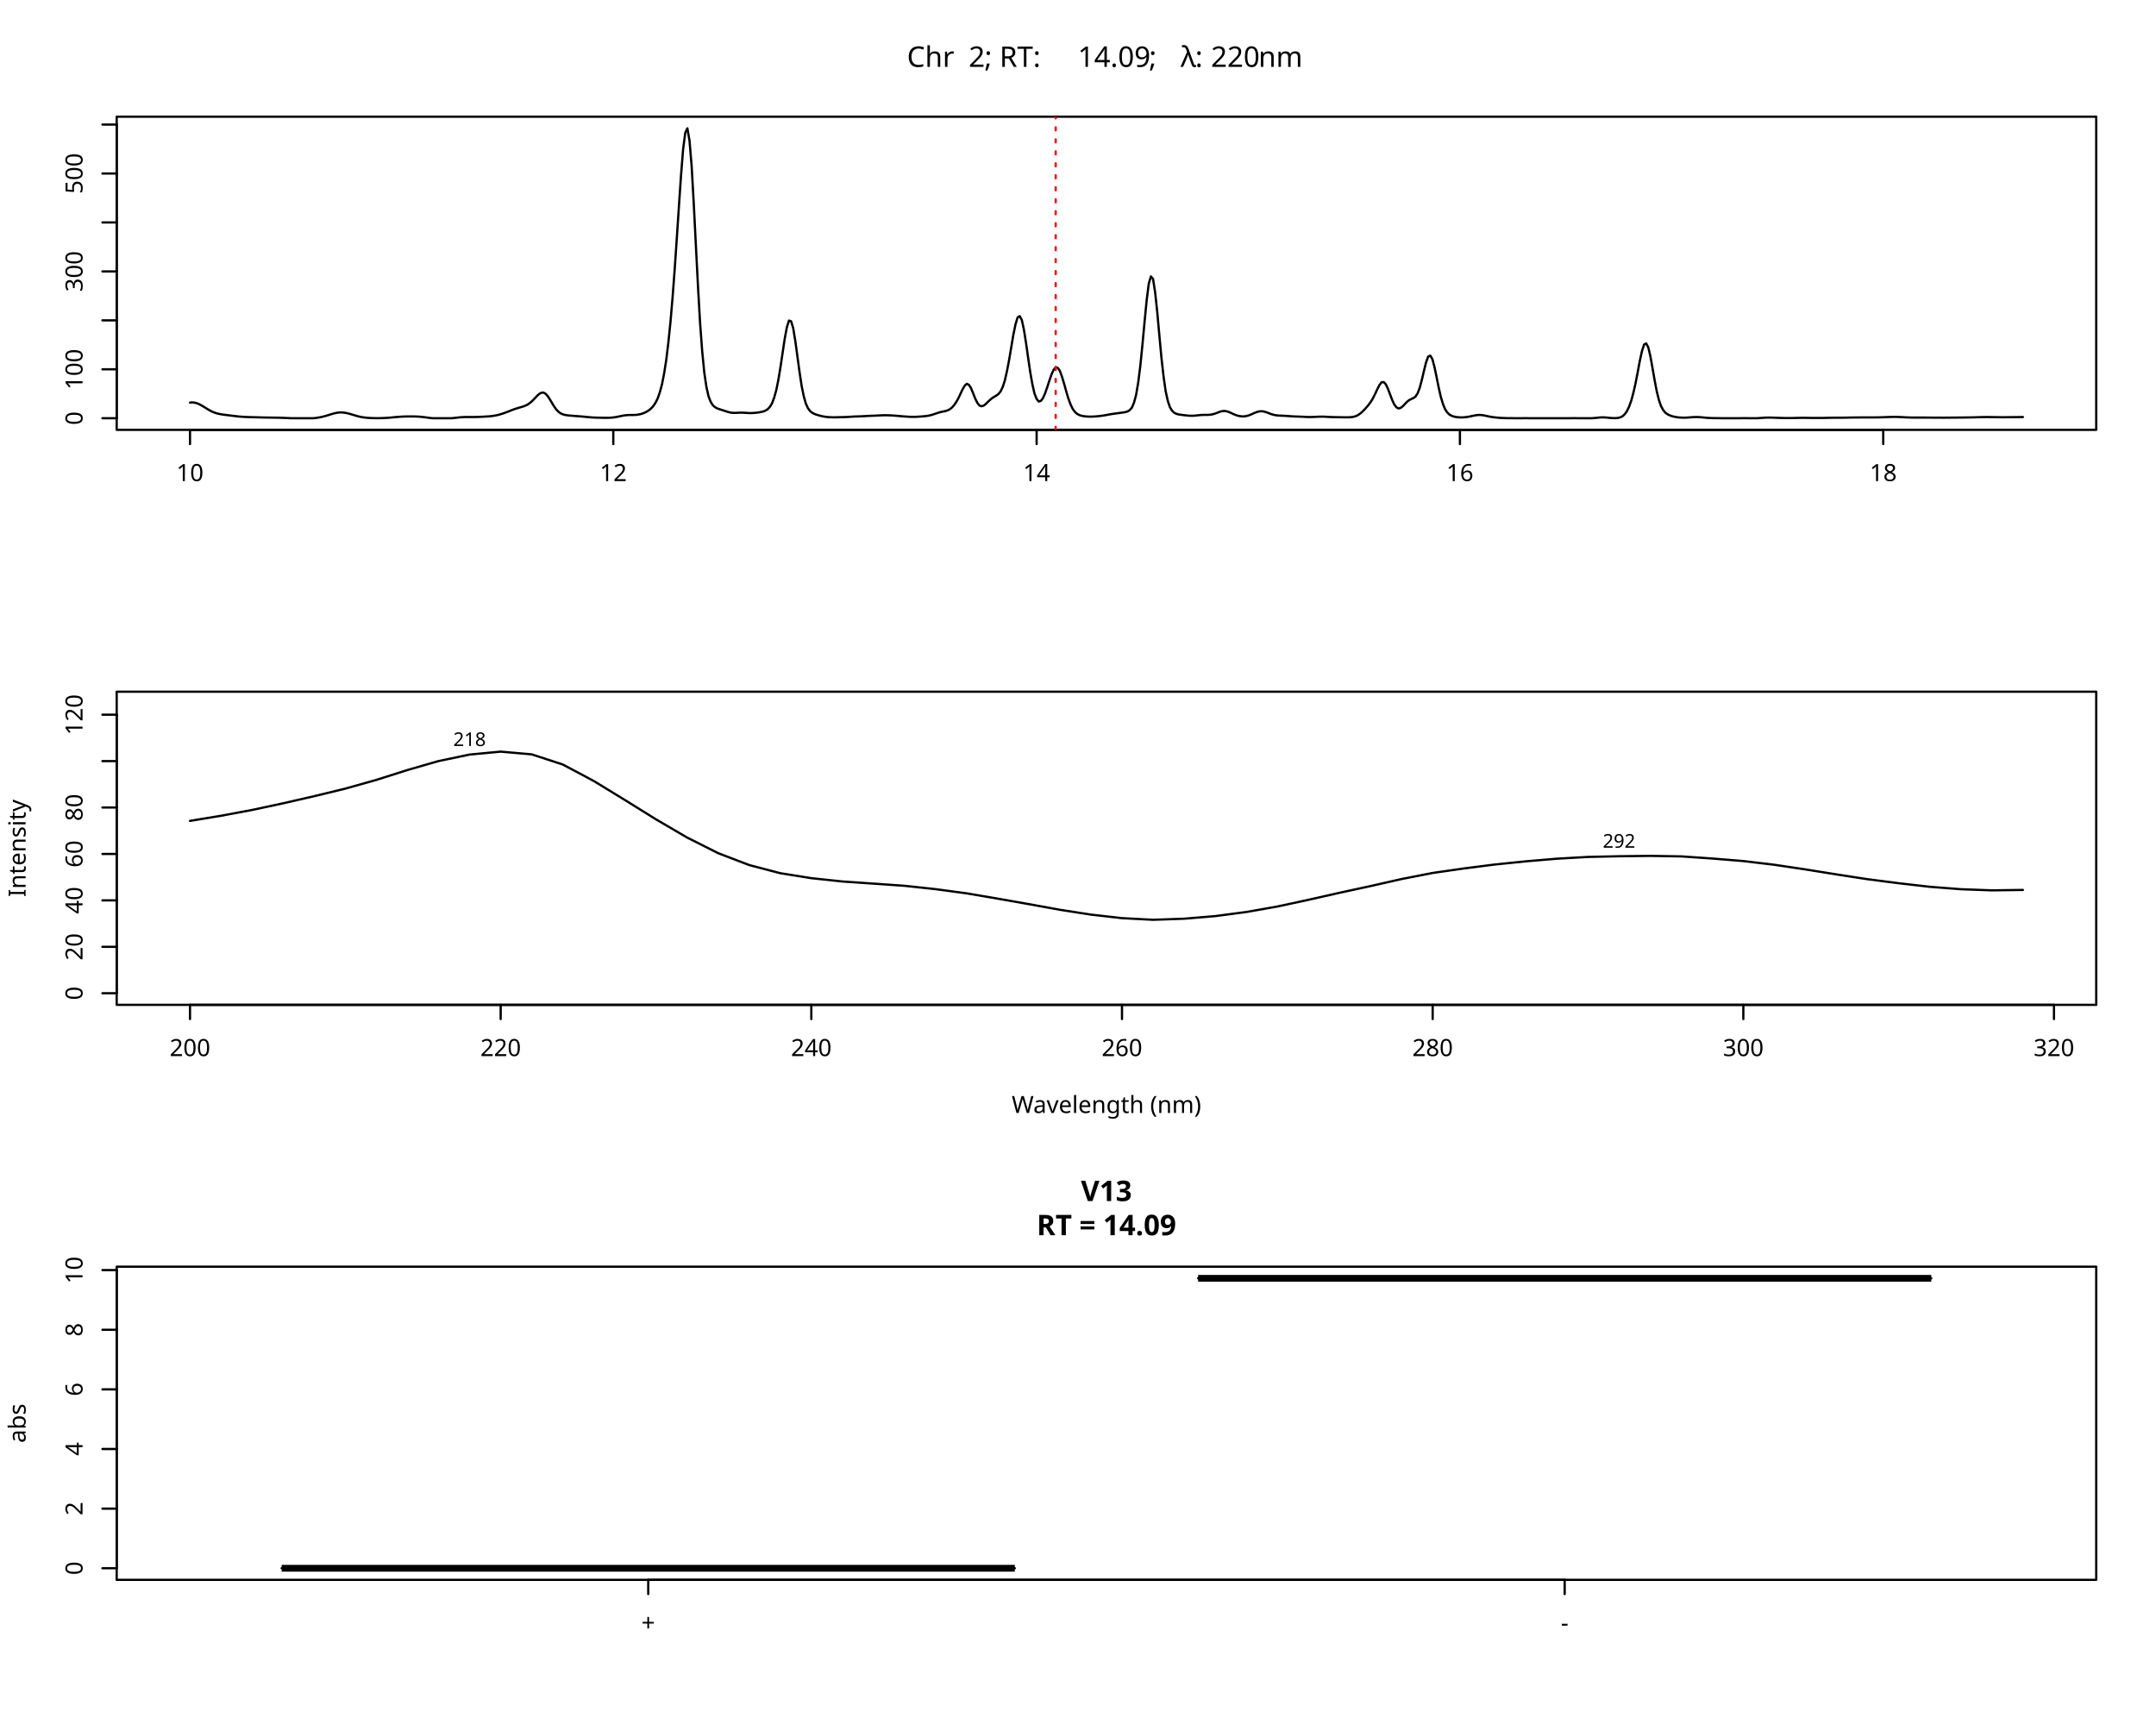
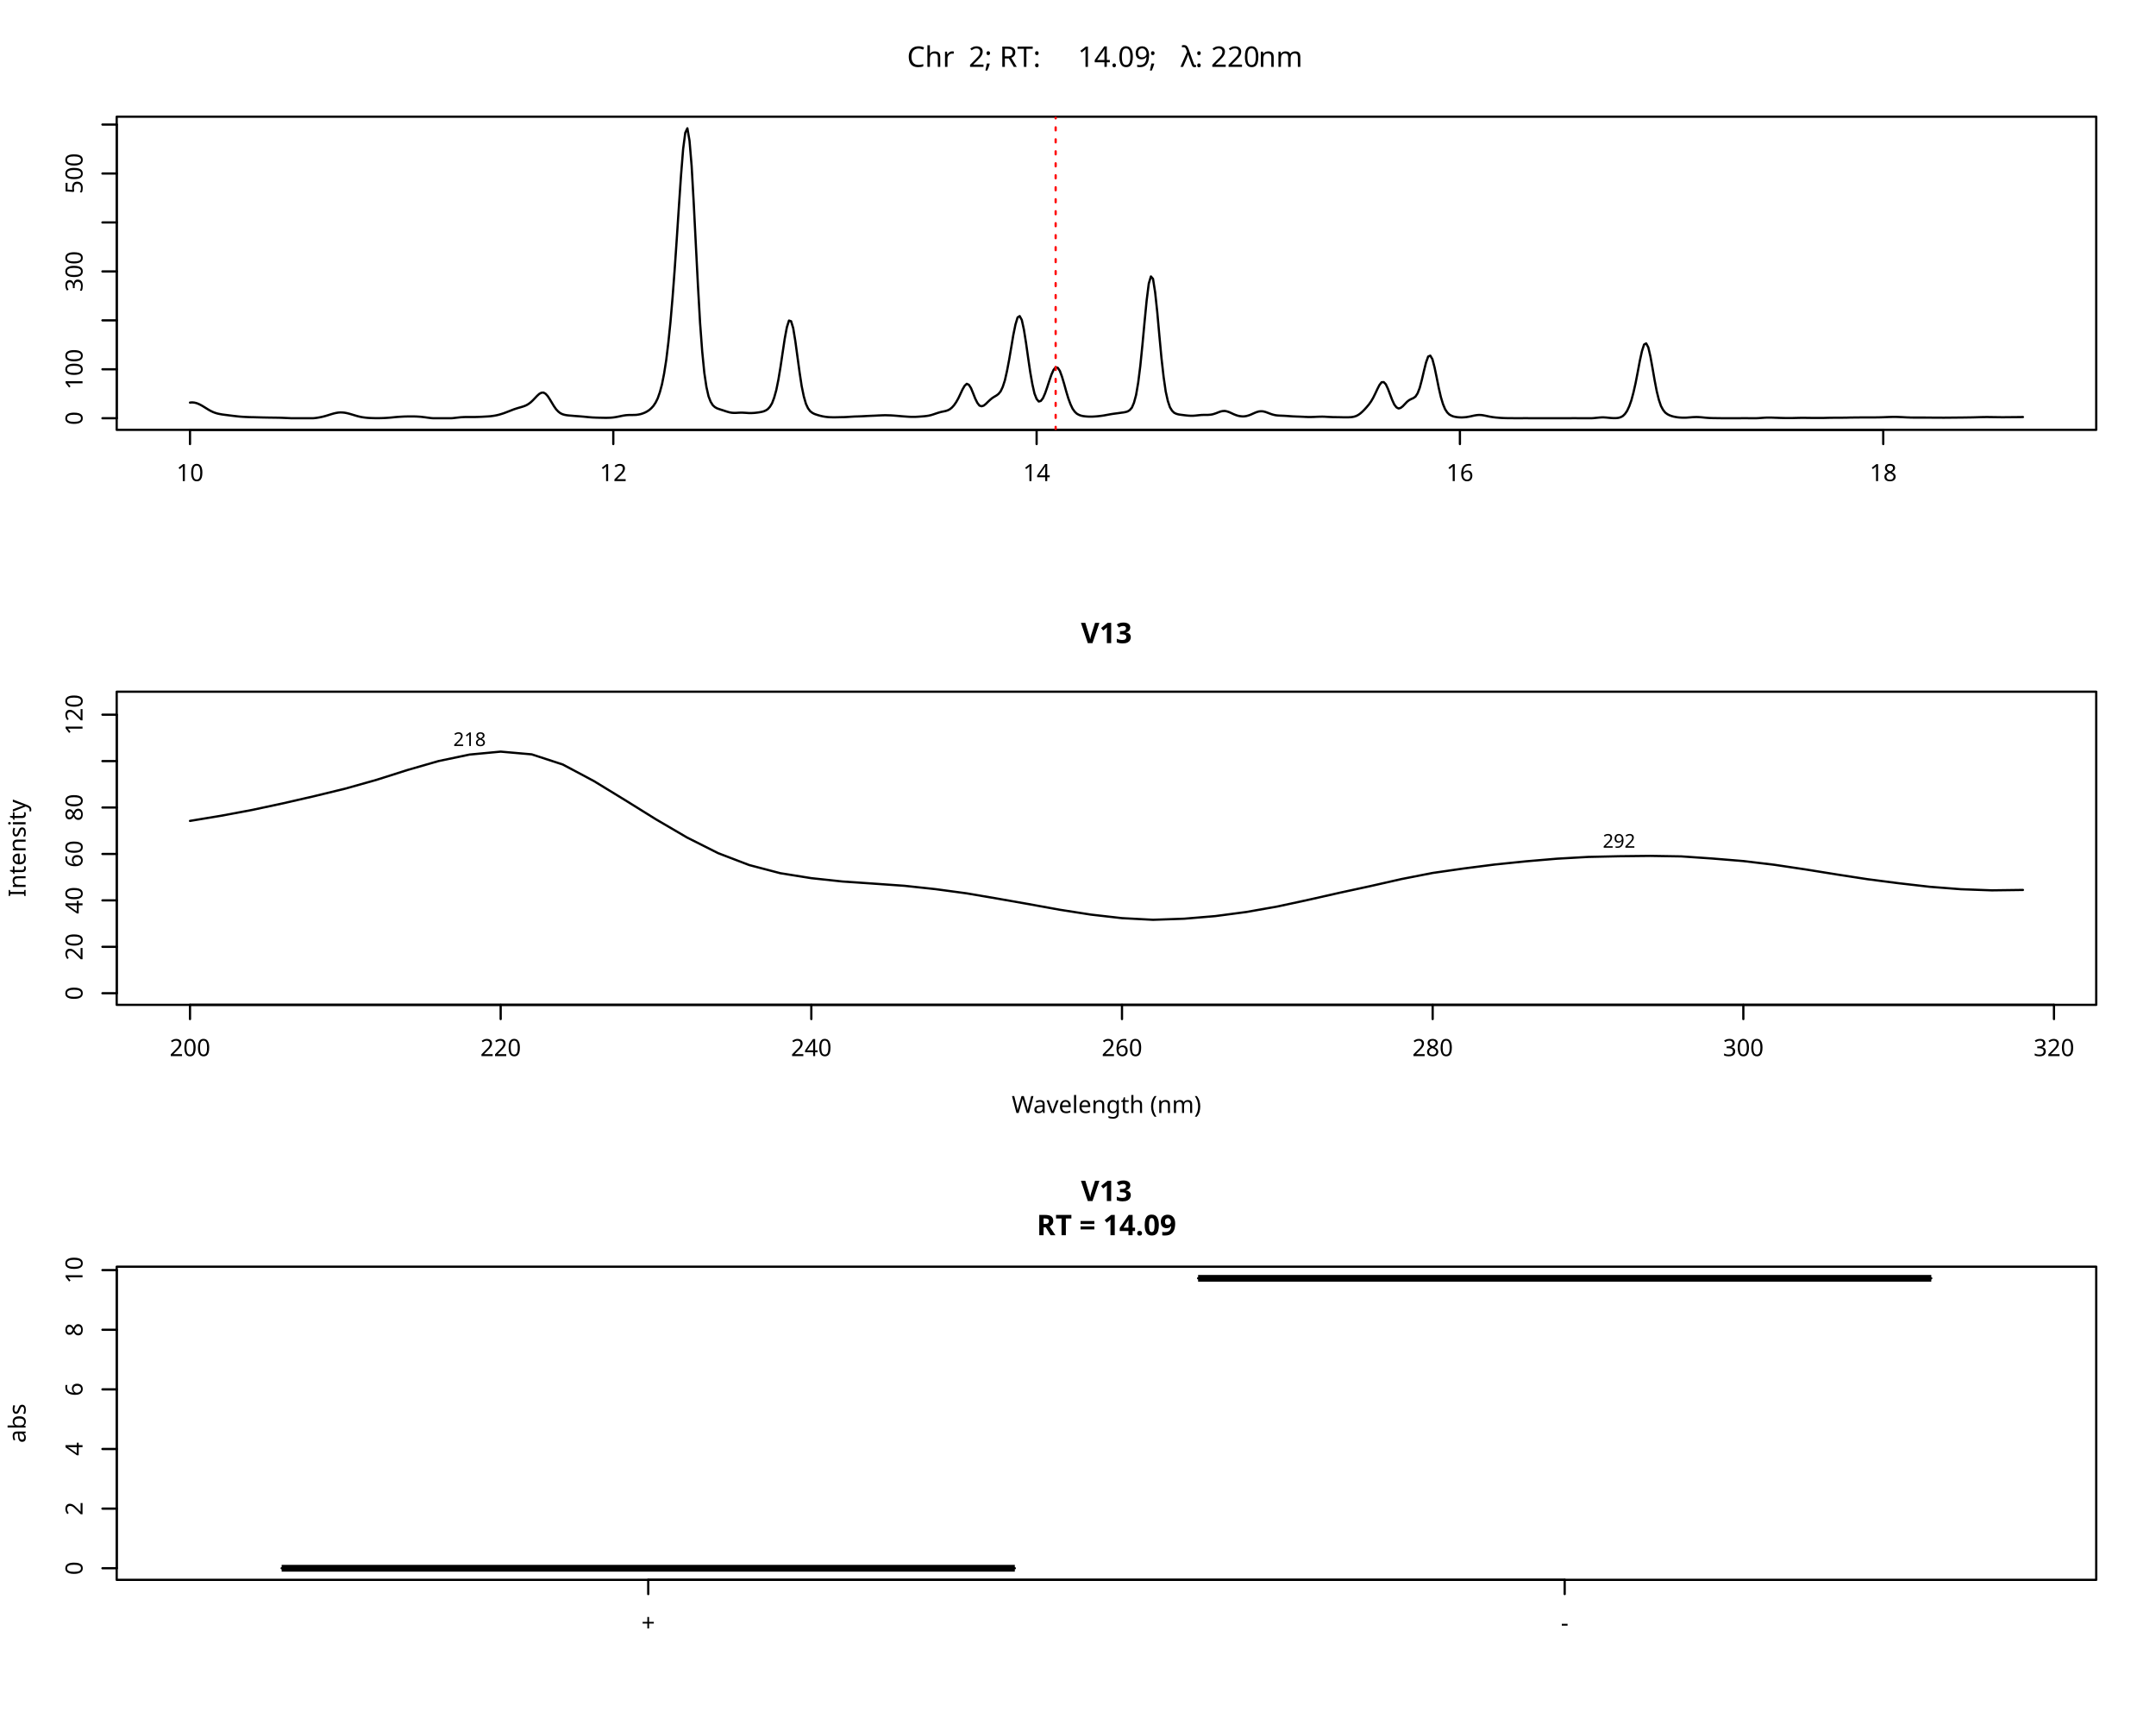
<svg xmlns="http://www.w3.org/2000/svg" class="svglite" data-engine-version="2.0" width="720.00pt" height="576.00pt" viewBox="0 0 720.00 576.00">
  <defs>
    <style type="text/css">
    .svglite line, .svglite polyline, .svglite polygon, .svglite path, .svglite rect, .svglite circle {
      fill: none;
      stroke: #000000;
      stroke-linecap: round;
      stroke-linejoin: round;
      stroke-miterlimit: 10.00;
    }
  </style>
  </defs>
  <rect width="100%" height="100%" style="stroke: none; fill: #FFFFFF;" />
  <defs>
    <clipPath id="cpMC4wMHw3MjAuMDB8MC4wMHw1NzYuMDA=">
      <rect x="0.00" y="0.00" width="720.00" height="576.00" />
    </clipPath>
  </defs>
  <g clip-path="url(#cpMC4wMHw3MjAuMDB8MC4wMHw1NzYuMDA=)">
</g>
  <defs>
    <clipPath id="cpMzguOTd8NzAwLjA0fDM4Ljk3fDE0My41Mw==">
      <rect x="38.97" y="38.97" width="661.08" height="104.56" />
    </clipPath>
  </defs>
  <g clip-path="url(#cpMzguOTd8NzAwLjA0fDM4Ljk3fDE0My41Mw==)">
    <polyline points="63.45,134.43 64.16,134.37 64.86,134.43 65.57,134.59 66.28,134.86 66.98,135.20 67.69,135.60 68.40,136.04 69.11,136.48 69.81,136.91 70.52,137.29 71.23,137.62 71.93,137.88 72.64,138.09 73.35,138.24 74.05,138.37 74.76,138.47 75.47,138.56 76.17,138.65 76.88,138.74 77.59,138.83 78.29,138.91 79.00,138.99 79.71,139.07 80.41,139.13 81.12,139.18 81.83,139.22 82.53,139.25 83.24,139.28 83.95,139.30 84.66,139.31 85.36,139.33 86.07,139.35 86.78,139.37 87.48,139.39 88.19,139.40 88.90,139.42 89.60,139.43 90.31,139.44 91.02,139.45 91.72,139.46 92.43,139.47 93.14,139.48 93.84,139.50 94.55,139.53 95.26,139.56 95.96,139.59 96.67,139.62 97.38,139.66 98.08,139.66 98.79,139.66 99.50,139.66 100.21,139.66 100.91,139.66 101.62,139.66 102.33,139.66 103.03,139.66 103.74,139.66 104.45,139.66 105.15,139.60 105.86,139.51 106.57,139.39 107.27,139.25 107.98,139.09 108.69,138.90 109.39,138.69 110.10,138.47 110.81,138.25 111.51,138.05 112.22,137.89 112.93,137.77 113.63,137.71 114.34,137.73 115.05,137.80 115.76,137.93 116.46,138.10 117.17,138.30 117.88,138.51 118.58,138.72 119.29,138.93 120.00,139.11 120.70,139.26 121.41,139.37 122.12,139.46 122.82,139.53 123.53,139.57 124.24,139.60 124.94,139.62 125.65,139.63 126.36,139.63 127.06,139.62 127.77,139.60 128.48,139.57 129.18,139.53 129.89,139.48 130.60,139.42 131.31,139.35 132.01,139.28 132.72,139.22 133.43,139.17 134.13,139.13 134.84,139.09 135.55,139.07 136.25,139.06 136.96,139.05 137.67,139.05 138.37,139.06 139.08,139.08 139.79,139.12 140.49,139.17 141.20,139.25 141.91,139.33 142.61,139.43 143.32,139.52 144.03,139.61 144.74,139.66 145.44,139.66 146.15,139.66 146.86,139.66 147.56,139.66 148.27,139.66 148.98,139.66 149.68,139.66 150.39,139.66 151.10,139.63 151.80,139.55 152.51,139.47 153.22,139.39 153.92,139.32 154.63,139.28 155.34,139.25 156.04,139.24 156.75,139.25 157.46,139.25 158.16,139.25 158.87,139.24 159.58,139.22 160.29,139.19 160.99,139.16 161.70,139.12 162.41,139.08 163.11,139.04 163.82,138.98 164.53,138.89 165.23,138.78 165.94,138.64 166.65,138.47 167.35,138.26 168.06,138.04 168.77,137.78 169.47,137.51 170.18,137.24 170.89,136.96 171.59,136.69 172.30,136.45 173.01,136.23 173.71,136.03 174.42,135.82 175.13,135.58 175.84,135.28 176.54,134.86 177.25,134.33 177.96,133.66 178.66,132.93 179.37,132.18 180.08,131.53 180.78,131.15 181.49,131.08 182.20,131.48 182.90,132.24 183.61,133.33 184.32,134.52 185.02,135.67 185.73,136.68 186.44,137.43 187.14,137.97 187.85,138.31 188.56,138.52 189.26,138.65 189.97,138.73 190.68,138.79 191.39,138.85 192.09,138.91 192.80,138.96 193.51,139.01 194.21,139.07 194.92,139.13 195.63,139.20 196.33,139.27 197.04,139.33 197.75,139.39 198.45,139.42 199.16,139.45 199.87,139.47 200.57,139.48 201.28,139.50 201.99,139.51 202.69,139.51 203.40,139.49 204.11,139.46 204.81,139.39 205.52,139.29 206.23,139.16 206.94,139.02 207.64,138.87 208.35,138.74 209.06,138.64 209.76,138.59 210.47,138.57 211.18,138.57 211.88,138.56 212.59,138.52 213.30,138.41 214.00,138.26 214.71,138.03 215.42,137.74 216.12,137.37 216.83,136.90 217.54,136.27 218.24,135.49 218.95,134.41 219.66,132.98 220.36,130.96 221.07,128.33 221.78,124.73 222.49,120.23 223.19,114.44 223.90,107.57 224.61,99.29 225.31,89.97 226.02,79.60 226.73,68.83 227.43,58.54 228.14,49.70 228.85,44.32 229.55,42.84 230.26,46.97 230.97,55.38 231.67,67.78 232.38,81.74 233.09,95.52 233.79,107.80 234.50,117.32 235.21,124.52 235.91,129.20 236.62,132.34 237.33,134.16 238.04,135.30 238.74,135.94 239.45,136.34 240.16,136.60 240.86,136.83 241.57,137.05 242.28,137.29 242.98,137.51 243.69,137.70 244.40,137.82 245.10,137.87 245.81,137.86 246.52,137.82 247.22,137.79 247.93,137.79 248.64,137.83 249.34,137.87 250.05,137.92 250.76,137.93 251.46,137.90 252.17,137.85 252.88,137.77 253.59,137.67 254.29,137.54 255.00,137.36 255.71,137.06 256.41,136.61 257.12,135.83 257.83,134.66 258.53,132.80 259.24,130.25 259.95,126.75 260.65,122.53 261.36,117.76 262.07,113.05 262.77,109.30 263.48,107.04 264.19,107.27 264.89,109.56 265.60,113.90 266.31,119.10 267.02,124.32 267.72,128.92 268.43,132.36 269.14,134.83 269.84,136.33 270.55,137.29 271.26,137.84 271.96,138.21 272.67,138.46 273.38,138.68 274.08,138.87 274.79,139.03 275.50,139.15 276.20,139.24 276.91,139.30 277.62,139.33 278.32,139.34 279.03,139.34 279.74,139.32 280.44,139.31 281.15,139.29 281.86,139.28 282.57,139.25 283.27,139.21 283.98,139.16 284.69,139.12 285.39,139.08 286.10,139.06 286.81,139.04 287.51,139.01 288.22,138.98 288.93,138.94 289.63,138.90 290.34,138.87 291.05,138.84 291.75,138.81 292.46,138.78 293.17,138.74 293.87,138.71 294.58,138.68 295.29,138.66 295.99,138.66 296.70,138.68 297.41,138.70 298.12,138.74 298.82,138.79 299.53,138.85 300.24,138.91 300.94,138.97 301.65,139.03 302.36,139.08 303.06,139.13 303.77,139.17 304.48,139.20 305.18,139.20 305.89,139.18 306.60,139.14 307.30,139.09 308.01,139.04 308.72,138.98 309.42,138.90 310.13,138.79 310.84,138.63 311.54,138.42 312.25,138.18 312.96,137.94 313.67,137.72 314.37,137.53 315.08,137.39 315.79,137.24 316.49,137.01 317.20,136.65 317.91,136.07 318.61,135.30 319.32,134.27 320.03,133.02 320.73,131.55 321.44,130.03 322.15,128.81 322.85,128.16 323.56,128.49 324.27,129.59 324.97,131.30 325.68,133.10 326.39,134.52 327.09,135.43 327.80,135.65 328.51,135.44 329.22,134.88 329.92,134.19 330.63,133.52 331.34,132.93 332.04,132.48 332.75,132.07 333.46,131.53 334.16,130.68 334.87,129.19 335.58,127.01 336.28,123.92 336.99,120.20 337.70,116.02 338.40,111.85 339.11,108.39 339.82,106.01 340.52,105.55 341.23,106.83 341.94,110.09 342.64,114.48 343.35,119.49 344.06,124.33 344.77,128.34 345.47,131.41 346.18,133.22 346.89,134.07 347.59,133.87 348.30,132.95 349.01,131.34 349.71,129.34 350.42,127.15 351.13,125.08 351.83,123.52 352.54,122.65 353.25,122.82 353.95,123.86 354.66,125.80 355.37,128.17 356.07,130.70 356.78,133.05 357.49,134.97 358.19,136.46 358.90,137.46 359.61,138.14 360.32,138.53 361.02,138.79 361.73,138.94 362.44,139.03 363.14,139.09 363.85,139.12 364.56,139.12 365.26,139.09 365.97,139.04 366.68,138.98 367.38,138.90 368.09,138.81 368.80,138.70 369.50,138.57 370.21,138.44 370.92,138.31 371.62,138.20 372.33,138.10 373.04,138.01 373.74,137.91 374.45,137.81 375.16,137.72 375.87,137.59 376.57,137.38 377.28,136.94 377.99,136.12 378.69,134.49 379.40,131.88 380.11,127.71 380.81,122.15 381.52,115.11 382.23,107.46 382.93,100.29 383.64,94.68 384.35,92.31 385.05,93.11 385.76,97.61 386.47,104.24 387.17,112.04 387.88,119.60 388.59,125.86 389.29,130.72 390.00,133.90 390.71,136.00 391.42,137.15 392.12,137.83 392.83,138.17 393.54,138.37 394.24,138.48 394.95,138.57 395.66,138.66 396.36,138.74 397.07,138.80 397.78,138.83 398.48,138.82 399.19,138.77 399.90,138.69 400.60,138.62 401.31,138.56 402.02,138.54 402.72,138.53 403.43,138.53 404.14,138.48 404.85,138.37 405.55,138.17 406.26,137.92 406.97,137.64 407.67,137.39 408.38,137.25 409.09,137.23 409.79,137.38 410.50,137.62 411.21,137.94 411.91,138.27 412.62,138.56 413.33,138.80 414.03,138.95 414.74,139.03 415.45,139.03 416.15,138.94 416.86,138.75 417.57,138.50 418.27,138.19 418.98,137.87 419.69,137.59 420.40,137.39 421.10,137.32 421.81,137.36 422.52,137.53 423.22,137.78 423.93,138.05 424.64,138.31 425.34,138.51 426.05,138.66 426.76,138.74 427.46,138.78 428.17,138.81 428.88,138.84 429.58,138.88 430.29,138.93 431.00,138.98 431.70,139.03 432.41,139.06 433.12,139.09 433.82,139.11 434.53,139.14 435.24,139.17 435.95,139.21 436.65,139.24 437.36,139.25 438.07,139.24 438.77,139.22 439.48,139.18 440.19,139.15 440.89,139.13 441.60,139.12 442.31,139.14 443.01,139.18 443.72,139.22 444.43,139.25 445.13,139.28 445.84,139.29 446.55,139.30 447.25,139.31 447.96,139.33 448.67,139.34 449.37,139.35 450.08,139.35 450.79,139.32 451.50,139.26 452.20,139.13 452.91,138.90 453.62,138.53 454.32,138.03 455.03,137.40 455.74,136.68 456.44,135.90 457.15,135.05 457.86,134.05 458.56,132.86 459.27,131.43 459.98,129.91 460.68,128.55 461.39,127.64 462.10,127.59 462.80,128.32 463.51,129.84 464.22,131.70 464.92,133.54 465.63,135.08 466.34,136.01 467.05,136.40 467.75,136.20 468.46,135.66 469.17,134.91 469.87,134.17 470.58,133.61 471.29,133.24 471.99,132.93 472.70,132.43 473.41,131.34 474.11,129.53 474.82,126.87 475.53,123.84 476.23,121.03 476.94,119.06 477.65,118.75 478.35,119.92 479.06,122.62 479.77,126.00 480.47,129.49 481.18,132.58 481.89,134.93 482.60,136.64 483.30,137.71 484.01,138.41 484.72,138.81 485.42,139.07 486.13,139.22 486.84,139.32 487.54,139.37 488.25,139.38 488.96,139.34 489.66,139.28 490.37,139.16 491.08,139.03 491.78,138.87 492.49,138.72 493.20,138.61 493.90,138.56 494.61,138.58 495.32,138.67 496.02,138.81 496.73,138.96 497.44,139.11 498.15,139.23 498.85,139.33 499.56,139.41 500.27,139.47 500.97,139.53 501.68,139.57 502.39,139.60 503.09,139.62 503.80,139.63 504.51,139.64 505.21,139.64 505.92,139.65 506.63,139.65 507.33,139.65 508.04,139.65 508.75,139.64 509.45,139.63 510.16,139.64 510.87,139.65 511.57,139.66 512.28,139.66 512.99,139.66 513.70,139.66 514.40,139.66 515.11,139.66 515.82,139.66 516.52,139.66 517.23,139.66 517.94,139.66 518.64,139.66 519.35,139.66 520.06,139.66 520.76,139.66 521.47,139.66 522.18,139.66 522.88,139.66 523.59,139.66 524.30,139.65 525.00,139.64 525.71,139.64 526.42,139.64 527.13,139.65 527.83,139.66 528.54,139.66 529.25,139.66 529.95,139.66 530.66,139.66 531.37,139.66 532.07,139.62 532.78,139.55 533.49,139.48 534.19,139.41 534.90,139.37 535.61,139.37 536.31,139.41 537.02,139.48 537.73,139.55 538.43,139.60 539.14,139.62 539.85,139.60 540.55,139.51 541.26,139.29 541.97,138.90 542.68,138.20 543.38,137.18 544.09,135.66 544.80,133.67 545.50,131.04 546.21,127.90 546.92,124.25 547.62,120.50 548.33,117.27 549.04,115.04 549.74,114.66 550.45,115.98 551.16,119.03 551.86,122.90 552.57,127.00 553.28,130.68 553.98,133.50 554.69,135.58 555.40,136.88 556.10,137.75 556.81,138.29 557.52,138.66 558.23,138.92 558.93,139.11 559.64,139.25 560.35,139.36 561.05,139.42 561.76,139.46 562.47,139.47 563.17,139.45 563.88,139.40 564.59,139.35 565.29,139.29 566.00,139.26 566.71,139.25 567.41,139.28 568.12,139.33 568.83,139.40 569.53,139.47 570.24,139.53 570.95,139.57 571.65,139.60 572.36,139.61 573.07,139.62 573.78,139.63 574.48,139.64 575.19,139.65 575.90,139.66 576.60,139.66 577.31,139.66 578.02,139.66 578.72,139.66 579.43,139.66 580.14,139.66 580.84,139.65 581.55,139.64 582.26,139.64 582.96,139.64 583.67,139.64 584.38,139.66 585.08,139.66 585.79,139.66 586.50,139.65 587.20,139.62 587.91,139.57 588.62,139.52 589.33,139.47 590.03,139.44 590.74,139.43 591.45,139.44 592.15,139.46 592.86,139.49 593.57,139.51 594.27,139.54 594.98,139.56 595.69,139.58 596.39,139.59 597.10,139.60 597.81,139.60 598.51,139.59 599.22,139.57 599.93,139.55 600.63,139.54 601.34,139.52 602.05,139.52 602.75,139.52 603.46,139.53 604.17,139.54 604.88,139.55 605.58,139.55 606.29,139.56 607.00,139.56 607.70,139.56 608.41,139.56 609.12,139.55 609.82,139.53 610.53,139.51 611.24,139.50 611.94,139.49 612.65,139.48 613.36,139.47 614.06,139.47 614.77,139.47 615.48,139.47 616.18,139.46 616.89,139.45 617.60,139.43 618.30,139.42 619.01,139.41 619.72,139.40 620.43,139.40 621.13,139.39 621.84,139.38 622.55,139.38 623.25,139.38 623.96,139.39 624.67,139.39 625.37,139.39 626.08,139.38 626.79,139.37 627.49,139.36 628.20,139.34 628.91,139.32 629.61,139.29 630.32,139.26 631.03,139.24 631.73,139.22 632.44,139.21 633.15,139.21 633.85,139.23 634.56,139.26 635.27,139.29 635.98,139.33 636.68,139.37 637.39,139.39 638.10,139.42 638.80,139.43 639.51,139.43 640.22,139.43 640.92,139.43 641.63,139.43 642.34,139.43 643.04,139.43 643.75,139.44 644.46,139.44 645.16,139.45 645.87,139.46 646.58,139.46 647.28,139.46 647.99,139.46 648.70,139.47 649.40,139.47 650.11,139.46 650.82,139.46 651.53,139.45 652.23,139.44 652.94,139.44 653.65,139.43 654.35,139.42 655.06,139.42 655.77,139.41 656.47,139.40 657.18,139.39 657.89,139.38 658.59,139.37 659.30,139.35 660.01,139.33 660.71,139.31 661.42,139.29 662.13,139.27 662.83,139.26 663.54,139.25 664.25,139.26 664.96,139.27 665.66,139.28 666.37,139.29 667.08,139.30 667.78,139.31 668.49,139.32 669.20,139.32 669.90,139.31 670.61,139.31 671.32,139.30 672.02,139.29 672.73,139.29 673.44,139.28 674.14,139.27 674.85,139.26 675.56,139.25 " style="stroke-width: 0.75;" />
  </g>
  <g clip-path="url(#cpMC4wMHw3MjAuMDB8MC4wMHw1NzYuMDA=)">
    <line x1="63.45" y1="143.53" x2="628.91" y2="143.53" style="stroke-width: 0.75;" />
    <line x1="63.45" y1="143.53" x2="63.45" y2="148.28" style="stroke-width: 0.75;" />
    <line x1="204.81" y1="143.53" x2="204.81" y2="148.28" style="stroke-width: 0.75;" />
    <line x1="346.18" y1="143.53" x2="346.18" y2="148.28" style="stroke-width: 0.75;" />
    <line x1="487.54" y1="143.53" x2="487.54" y2="148.28" style="stroke-width: 0.75;" />
    <line x1="628.91" y1="143.53" x2="628.91" y2="148.28" style="stroke-width: 0.75;" />
    <text x="63.45" y="160.64" text-anchor="middle" style="font-size: 7.92px; font-family: sans;" textLength="8.81px" lengthAdjust="spacingAndGlyphs">10</text>
    <text x="204.81" y="160.64" text-anchor="middle" style="font-size: 7.92px; font-family: sans;" textLength="8.81px" lengthAdjust="spacingAndGlyphs">12</text>
    <text x="346.18" y="160.64" text-anchor="middle" style="font-size: 7.92px; font-family: sans;" textLength="8.81px" lengthAdjust="spacingAndGlyphs">14</text>
    <text x="487.54" y="160.64" text-anchor="middle" style="font-size: 7.92px; font-family: sans;" textLength="8.81px" lengthAdjust="spacingAndGlyphs">16</text>
    <text x="628.91" y="160.64" text-anchor="middle" style="font-size: 7.92px; font-family: sans;" textLength="8.81px" lengthAdjust="spacingAndGlyphs">18</text>
    <line x1="38.97" y1="139.66" x2="38.97" y2="41.59" style="stroke-width: 0.75;" />
    <line x1="38.97" y1="139.66" x2="34.21" y2="139.66" style="stroke-width: 0.75;" />
    <line x1="38.97" y1="123.31" x2="34.21" y2="123.31" style="stroke-width: 0.75;" />
    <line x1="38.97" y1="106.97" x2="34.21" y2="106.97" style="stroke-width: 0.75;" />
    <line x1="38.97" y1="90.63" x2="34.21" y2="90.63" style="stroke-width: 0.75;" />
    <line x1="38.97" y1="74.28" x2="34.21" y2="74.28" style="stroke-width: 0.75;" />
    <line x1="38.97" y1="57.94" x2="34.21" y2="57.94" style="stroke-width: 0.75;" />
    <line x1="38.97" y1="41.59" x2="34.21" y2="41.59" style="stroke-width: 0.75;" />
    <text transform="translate(27.56,139.66) rotate(-90)" text-anchor="middle" style="font-size: 7.92px; font-family: sans;" textLength="4.41px" lengthAdjust="spacingAndGlyphs">0</text>
    <text transform="translate(27.56,123.31) rotate(-90)" text-anchor="middle" style="font-size: 7.92px; font-family: sans;" textLength="13.22px" lengthAdjust="spacingAndGlyphs">100</text>
    <text transform="translate(27.56,90.63) rotate(-90)" text-anchor="middle" style="font-size: 7.92px; font-family: sans;" textLength="13.22px" lengthAdjust="spacingAndGlyphs">300</text>
    <text transform="translate(27.56,57.94) rotate(-90)" text-anchor="middle" style="font-size: 7.92px; font-family: sans;" textLength="13.22px" lengthAdjust="spacingAndGlyphs">500</text>
    <polygon points="38.97,143.53 700.04,143.53 700.04,38.97 38.97,38.97 " style="stroke-width: 0.75; fill: none;" />
  </g>
  <defs>
    <clipPath id="cpMC4wMHw3MjAuMDB8MC4wMHwxOTIuMDA=">
      <rect x="0.00" y="0.00" width="720.00" height="192.00" />
    </clipPath>
  </defs>
  <g clip-path="url(#cpMC4wMHw3MjAuMDB8MC4wMHwxOTIuMDA=)">
</g>
  <g clip-path="url(#cpMzguOTd8NzAwLjA0fDM4Ljk3fDE0My41Mw==)">
    <line x1="352.54" y1="143.53" x2="352.54" y2="38.97" style="stroke-width: 0.75; stroke: #FF0000; stroke-dasharray: 1.00,3.00;" />
  </g>
  <g clip-path="url(#cpMC4wMHw3MjAuMDB8MC4wMHwxOTIuMDA=)">
    <text x="302.90" y="-0.48" style="font-size: 9.50px; font-family: sans;" textLength="0.00px" lengthAdjust="spacingAndGlyphs" />
    <text x="302.90" y="10.92" style="font-size: 9.50px; font-family: sans;" textLength="0.00px" lengthAdjust="spacingAndGlyphs" />
    <text x="302.90" y="22.33" style="font-size: 9.50px; font-family: sans;" textLength="20.60px" lengthAdjust="spacingAndGlyphs"> Chr </text>
    <text x="323.50" y="22.33" style="font-size: 9.50px; font-family: sans;" textLength="5.29px" lengthAdjust="spacingAndGlyphs">2</text>
    <text x="328.78" y="22.33" style="font-size: 9.50px; font-family: sans;" textLength="31.15px" lengthAdjust="spacingAndGlyphs"> ;   RT: </text>
    <text x="359.94" y="22.33" style="font-size: 9.50px; font-family: sans;" textLength="23.78px" lengthAdjust="spacingAndGlyphs">14.09</text>
    <text x="383.72" y="22.33" style="font-size: 9.50px; font-family: sans;" textLength="10.56px" lengthAdjust="spacingAndGlyphs"> ;  </text>
    <text x="394.28" y="22.33" style="font-size: 9.50px; font-family: sans;" textLength="4.84px" lengthAdjust="spacingAndGlyphs">λ</text>
    <text x="399.12" y="22.33" style="font-size: 9.50px; font-family: sans;" textLength="5.28px" lengthAdjust="spacingAndGlyphs">: </text>
    <text x="404.40" y="22.33" style="font-size: 9.50px; font-family: sans;" textLength="15.86px" lengthAdjust="spacingAndGlyphs">220</text>
    <text x="420.26" y="22.33" style="font-size: 9.50px; font-family: sans;" textLength="15.85px" lengthAdjust="spacingAndGlyphs"> nm</text>
  </g>
  <defs>
    <clipPath id="cpMzguOTd8NzAwLjA0fDIzMC45N3wzMzUuNTM=">
      <rect x="38.97" y="230.97" width="661.08" height="104.56" />
    </clipPath>
  </defs>
  <g clip-path="url(#cpMzguOTd8NzAwLjA0fDIzMC45N3wzMzUuNTM=)">
    <polyline points="63.45,274.11 73.83,272.39 84.20,270.45 94.57,268.23 104.95,265.85 115.32,263.33 125.70,260.41 136.07,257.12 146.45,254.13 156.82,251.96 167.20,250.98 177.57,251.89 187.95,255.28 198.32,260.80 208.70,267.14 219.07,273.59 229.45,279.66 239.82,284.88 250.20,288.85 260.57,291.57 270.94,293.23 281.32,294.34 291.69,295.05 302.07,295.78 312.44,296.90 322.82,298.30 333.19,300.07 343.57,301.90 353.94,303.78 364.32,305.40 374.69,306.58 385.07,307.13 395.44,306.77 405.82,305.90 416.19,304.53 426.56,302.70 436.94,300.46 447.31,298.12 457.69,295.87 468.06,293.52 478.44,291.49 488.81,290.00 499.19,288.67 509.56,287.61 519.94,286.73 530.31,286.14 540.69,285.91 551.06,285.79 561.44,285.96 571.81,286.67 582.19,287.52 592.56,288.76 602.93,290.31 613.31,291.98 623.68,293.58 634.06,294.92 644.43,296.11 654.81,296.92 665.18,297.30 675.56,297.16 " style="stroke-width: 0.75;" />
  </g>
  <g clip-path="url(#cpMC4wMHw3MjAuMDB8MC4wMHw1NzYuMDA=)">
    <line x1="63.45" y1="335.53" x2="685.93" y2="335.53" style="stroke-width: 0.75;" />
    <line x1="63.45" y1="335.53" x2="63.45" y2="340.28" style="stroke-width: 0.75;" />
    <line x1="167.20" y1="335.53" x2="167.20" y2="340.28" style="stroke-width: 0.75;" />
    <line x1="270.94" y1="335.53" x2="270.94" y2="340.28" style="stroke-width: 0.75;" />
    <line x1="374.69" y1="335.53" x2="374.69" y2="340.28" style="stroke-width: 0.75;" />
    <line x1="478.44" y1="335.53" x2="478.44" y2="340.28" style="stroke-width: 0.75;" />
    <line x1="582.19" y1="335.53" x2="582.19" y2="340.28" style="stroke-width: 0.75;" />
    <line x1="685.93" y1="335.53" x2="685.93" y2="340.28" style="stroke-width: 0.75;" />
    <text x="63.45" y="352.64" text-anchor="middle" style="font-size: 7.92px; font-family: sans;" textLength="13.22px" lengthAdjust="spacingAndGlyphs">200</text>
    <text x="167.20" y="352.64" text-anchor="middle" style="font-size: 7.92px; font-family: sans;" textLength="13.22px" lengthAdjust="spacingAndGlyphs">220</text>
    <text x="270.94" y="352.64" text-anchor="middle" style="font-size: 7.92px; font-family: sans;" textLength="13.22px" lengthAdjust="spacingAndGlyphs">240</text>
    <text x="374.69" y="352.64" text-anchor="middle" style="font-size: 7.92px; font-family: sans;" textLength="13.22px" lengthAdjust="spacingAndGlyphs">260</text>
    <text x="478.44" y="352.64" text-anchor="middle" style="font-size: 7.92px; font-family: sans;" textLength="13.22px" lengthAdjust="spacingAndGlyphs">280</text>
    <text x="582.19" y="352.64" text-anchor="middle" style="font-size: 7.92px; font-family: sans;" textLength="13.22px" lengthAdjust="spacingAndGlyphs">300</text>
    <text x="685.93" y="352.64" text-anchor="middle" style="font-size: 7.92px; font-family: sans;" textLength="13.22px" lengthAdjust="spacingAndGlyphs">320</text>
    <line x1="38.97" y1="331.66" x2="38.97" y2="238.64" style="stroke-width: 0.75;" />
    <line x1="38.97" y1="331.66" x2="34.21" y2="331.66" style="stroke-width: 0.75;" />
    <line x1="38.97" y1="316.15" x2="34.21" y2="316.15" style="stroke-width: 0.75;" />
    <line x1="38.97" y1="300.65" x2="34.21" y2="300.65" style="stroke-width: 0.75;" />
    <line x1="38.97" y1="285.15" x2="34.21" y2="285.15" style="stroke-width: 0.75;" />
    <line x1="38.97" y1="269.64" x2="34.21" y2="269.64" style="stroke-width: 0.75;" />
    <line x1="38.97" y1="254.14" x2="34.21" y2="254.14" style="stroke-width: 0.75;" />
    <line x1="38.97" y1="238.64" x2="34.21" y2="238.64" style="stroke-width: 0.75;" />
    <text transform="translate(27.56,331.66) rotate(-90)" text-anchor="middle" style="font-size: 7.92px; font-family: sans;" textLength="4.41px" lengthAdjust="spacingAndGlyphs">0</text>
    <text transform="translate(27.56,316.15) rotate(-90)" text-anchor="middle" style="font-size: 7.92px; font-family: sans;" textLength="8.81px" lengthAdjust="spacingAndGlyphs">20</text>
    <text transform="translate(27.56,300.65) rotate(-90)" text-anchor="middle" style="font-size: 7.92px; font-family: sans;" textLength="8.81px" lengthAdjust="spacingAndGlyphs">40</text>
    <text transform="translate(27.56,285.15) rotate(-90)" text-anchor="middle" style="font-size: 7.92px; font-family: sans;" textLength="8.81px" lengthAdjust="spacingAndGlyphs">60</text>
    <text transform="translate(27.56,269.64) rotate(-90)" text-anchor="middle" style="font-size: 7.92px; font-family: sans;" textLength="8.81px" lengthAdjust="spacingAndGlyphs">80</text>
    <text transform="translate(27.56,238.64) rotate(-90)" text-anchor="middle" style="font-size: 7.92px; font-family: sans;" textLength="13.22px" lengthAdjust="spacingAndGlyphs">120</text>
    <polygon points="38.97,335.53 700.04,335.53 700.04,230.97 38.97,230.97 " style="stroke-width: 0.75; fill: none;" />
  </g>
  <defs>
    <clipPath id="cpMC4wMHw3MjAuMDB8MTkyLjAwfDM4NC4wMA==">
      <rect x="0.00" y="192.00" width="720.00" height="192.00" />
    </clipPath>
  </defs>
  <g clip-path="url(#cpMC4wMHw3MjAuMDB8MTkyLjAwfDM4NC4wMA==)">
+     <text x="369.50" y="214.75" text-anchor="middle" style="font-size: 9.50px; font-weight: bold; font-family: sans;" textLength="16.91px" lengthAdjust="spacingAndGlyphs">V13</text>
    <text x="369.50" y="371.64" text-anchor="middle" style="font-size: 7.92px; font-family: sans;" textLength="60.31px" lengthAdjust="spacingAndGlyphs">Wavelength (nm)</text>
    <text transform="translate(8.55,283.25) rotate(-90)" text-anchor="middle" style="font-size: 7.92px; font-family: sans;" textLength="29.50px" lengthAdjust="spacingAndGlyphs">Intensity</text>
  </g>
  <g clip-path="url(#cpMzguOTd8NzAwLjA0fDIzMC45N3wzMzUuNTM=)">
    <text x="156.82" y="249.11" text-anchor="middle" style="font-size: 6.34px; font-family: sans;" textLength="10.57px" lengthAdjust="spacingAndGlyphs">218</text>
    <text x="540.69" y="283.06" text-anchor="middle" style="font-size: 6.34px; font-family: sans;" textLength="10.57px" lengthAdjust="spacingAndGlyphs">292</text>
  </g>
  <defs>
    <clipPath id="cpMzguOTd8NzAwLjA0fDQyMi45N3w1MjcuNTM=">
      <rect x="38.97" y="422.97" width="661.08" height="104.56" />
    </clipPath>
  </defs>
  <g clip-path="url(#cpMzguOTd8NzAwLjA0fDQyMi45N3w1MjcuNTM=)">
    <polygon points="94.06,523.66 338.90,523.66 338.90,523.66 94.06,523.66 " style="stroke-width: 0.75; stroke: none; fill: #D3D3D3;" />
    <line x1="94.06" y1="523.66" x2="338.90" y2="523.66" style="stroke-width: 2.25; stroke-linecap: butt;" />
    <line x1="216.48" y1="523.66" x2="216.48" y2="523.66" style="stroke-width: 0.75; stroke-dasharray: 4.00,4.00;" />
    <line x1="216.48" y1="523.66" x2="216.48" y2="523.66" style="stroke-width: 0.75; stroke-dasharray: 4.00,4.00;" />
    <line x1="155.27" y1="523.66" x2="277.69" y2="523.66" style="stroke-width: 0.75;" />
    <line x1="155.27" y1="523.66" x2="277.69" y2="523.66" style="stroke-width: 0.75;" />
    <polygon points="94.06,523.66 338.90,523.66 338.90,523.66 94.06,523.66 " style="stroke-width: 0.75; fill: none;" />
    <polygon points="400.11,426.84 644.95,426.84 644.95,426.84 400.11,426.84 " style="stroke-width: 0.75; stroke: none; fill: #D3D3D3;" />
    <line x1="400.11" y1="426.84" x2="644.95" y2="426.84" style="stroke-width: 2.25; stroke-linecap: butt;" />
    <line x1="522.53" y1="426.84" x2="522.53" y2="426.84" style="stroke-width: 0.75; stroke-dasharray: 4.00,4.00;" />
    <line x1="522.53" y1="426.84" x2="522.53" y2="426.84" style="stroke-width: 0.75; stroke-dasharray: 4.00,4.00;" />
    <line x1="461.32" y1="426.84" x2="583.74" y2="426.84" style="stroke-width: 0.75;" />
    <line x1="461.32" y1="426.84" x2="583.74" y2="426.84" style="stroke-width: 0.75;" />
    <polygon points="400.11,426.84 644.95,426.84 644.95,426.84 400.11,426.84 " style="stroke-width: 0.75; fill: none;" />
  </g>
  <g clip-path="url(#cpMC4wMHw3MjAuMDB8MC4wMHw1NzYuMDA=)">
    <line x1="216.48" y1="527.53" x2="522.53" y2="527.53" style="stroke-width: 0.75;" />
    <line x1="216.48" y1="527.53" x2="216.48" y2="532.28" style="stroke-width: 0.75;" />
    <line x1="522.53" y1="527.53" x2="522.53" y2="532.28" style="stroke-width: 0.75;" />
    <text x="216.48" y="544.64" text-anchor="middle" style="font-size: 7.92px; font-family: sans;" textLength="4.63px" lengthAdjust="spacingAndGlyphs">+</text>
    <text x="522.53" y="544.64" text-anchor="middle" style="font-size: 7.92px; font-family: sans;" textLength="2.64px" lengthAdjust="spacingAndGlyphs">-</text>
    <line x1="38.97" y1="523.66" x2="38.97" y2="424.10" style="stroke-width: 0.75;" />
    <line x1="38.97" y1="523.66" x2="34.21" y2="523.66" style="stroke-width: 0.75;" />
    <line x1="38.97" y1="503.75" x2="34.21" y2="503.75" style="stroke-width: 0.75;" />
    <line x1="38.97" y1="483.84" x2="34.21" y2="483.84" style="stroke-width: 0.75;" />
    <line x1="38.97" y1="463.93" x2="34.21" y2="463.93" style="stroke-width: 0.75;" />
    <line x1="38.97" y1="444.02" x2="34.21" y2="444.02" style="stroke-width: 0.75;" />
    <line x1="38.97" y1="424.10" x2="34.21" y2="424.10" style="stroke-width: 0.75;" />
    <text transform="translate(27.56,523.66) rotate(-90)" text-anchor="middle" style="font-size: 7.92px; font-family: sans;" textLength="4.41px" lengthAdjust="spacingAndGlyphs">0</text>
    <text transform="translate(27.56,503.75) rotate(-90)" text-anchor="middle" style="font-size: 7.92px; font-family: sans;" textLength="4.41px" lengthAdjust="spacingAndGlyphs">2</text>
    <text transform="translate(27.56,483.84) rotate(-90)" text-anchor="middle" style="font-size: 7.92px; font-family: sans;" textLength="4.41px" lengthAdjust="spacingAndGlyphs">4</text>
    <text transform="translate(27.56,463.93) rotate(-90)" text-anchor="middle" style="font-size: 7.92px; font-family: sans;" textLength="4.41px" lengthAdjust="spacingAndGlyphs">6</text>
    <text transform="translate(27.56,444.02) rotate(-90)" text-anchor="middle" style="font-size: 7.92px; font-family: sans;" textLength="4.41px" lengthAdjust="spacingAndGlyphs">8</text>
    <text transform="translate(27.56,424.10) rotate(-90)" text-anchor="middle" style="font-size: 7.92px; font-family: sans;" textLength="8.81px" lengthAdjust="spacingAndGlyphs">10</text>
  </g>
  <defs>
    <clipPath id="cpMC4wMHw3MjAuMDB8Mzg0LjAwfDU3Ni4wMA==">
      <rect x="0.00" y="384.00" width="720.00" height="192.00" />
    </clipPath>
  </defs>
  <g clip-path="url(#cpMC4wMHw3MjAuMDB8Mzg0LjAwfDU3Ni4wMA==)">
    <text x="369.50" y="401.05" text-anchor="middle" style="font-size: 9.50px; font-weight: bold; font-family: sans;" textLength="19.55px" lengthAdjust="spacingAndGlyphs">V13 </text>
    <text x="369.50" y="412.46" text-anchor="middle" style="font-size: 9.50px; font-weight: bold; font-family: sans;" textLength="52.57px" lengthAdjust="spacingAndGlyphs"> RT =  14.09</text>
    <text transform="translate(8.55,475.25) rotate(-90)" text-anchor="middle" style="font-size: 7.92px; font-family: sans;" textLength="12.77px" lengthAdjust="spacingAndGlyphs">abs</text>
  </g>
  <g clip-path="url(#cpMC4wMHw3MjAuMDB8MC4wMHw1NzYuMDA=)">
    <polygon points="38.97,527.53 700.04,527.53 700.04,422.97 38.97,422.97 " style="stroke-width: 0.75; fill: none;" />
  </g>
</svg>
